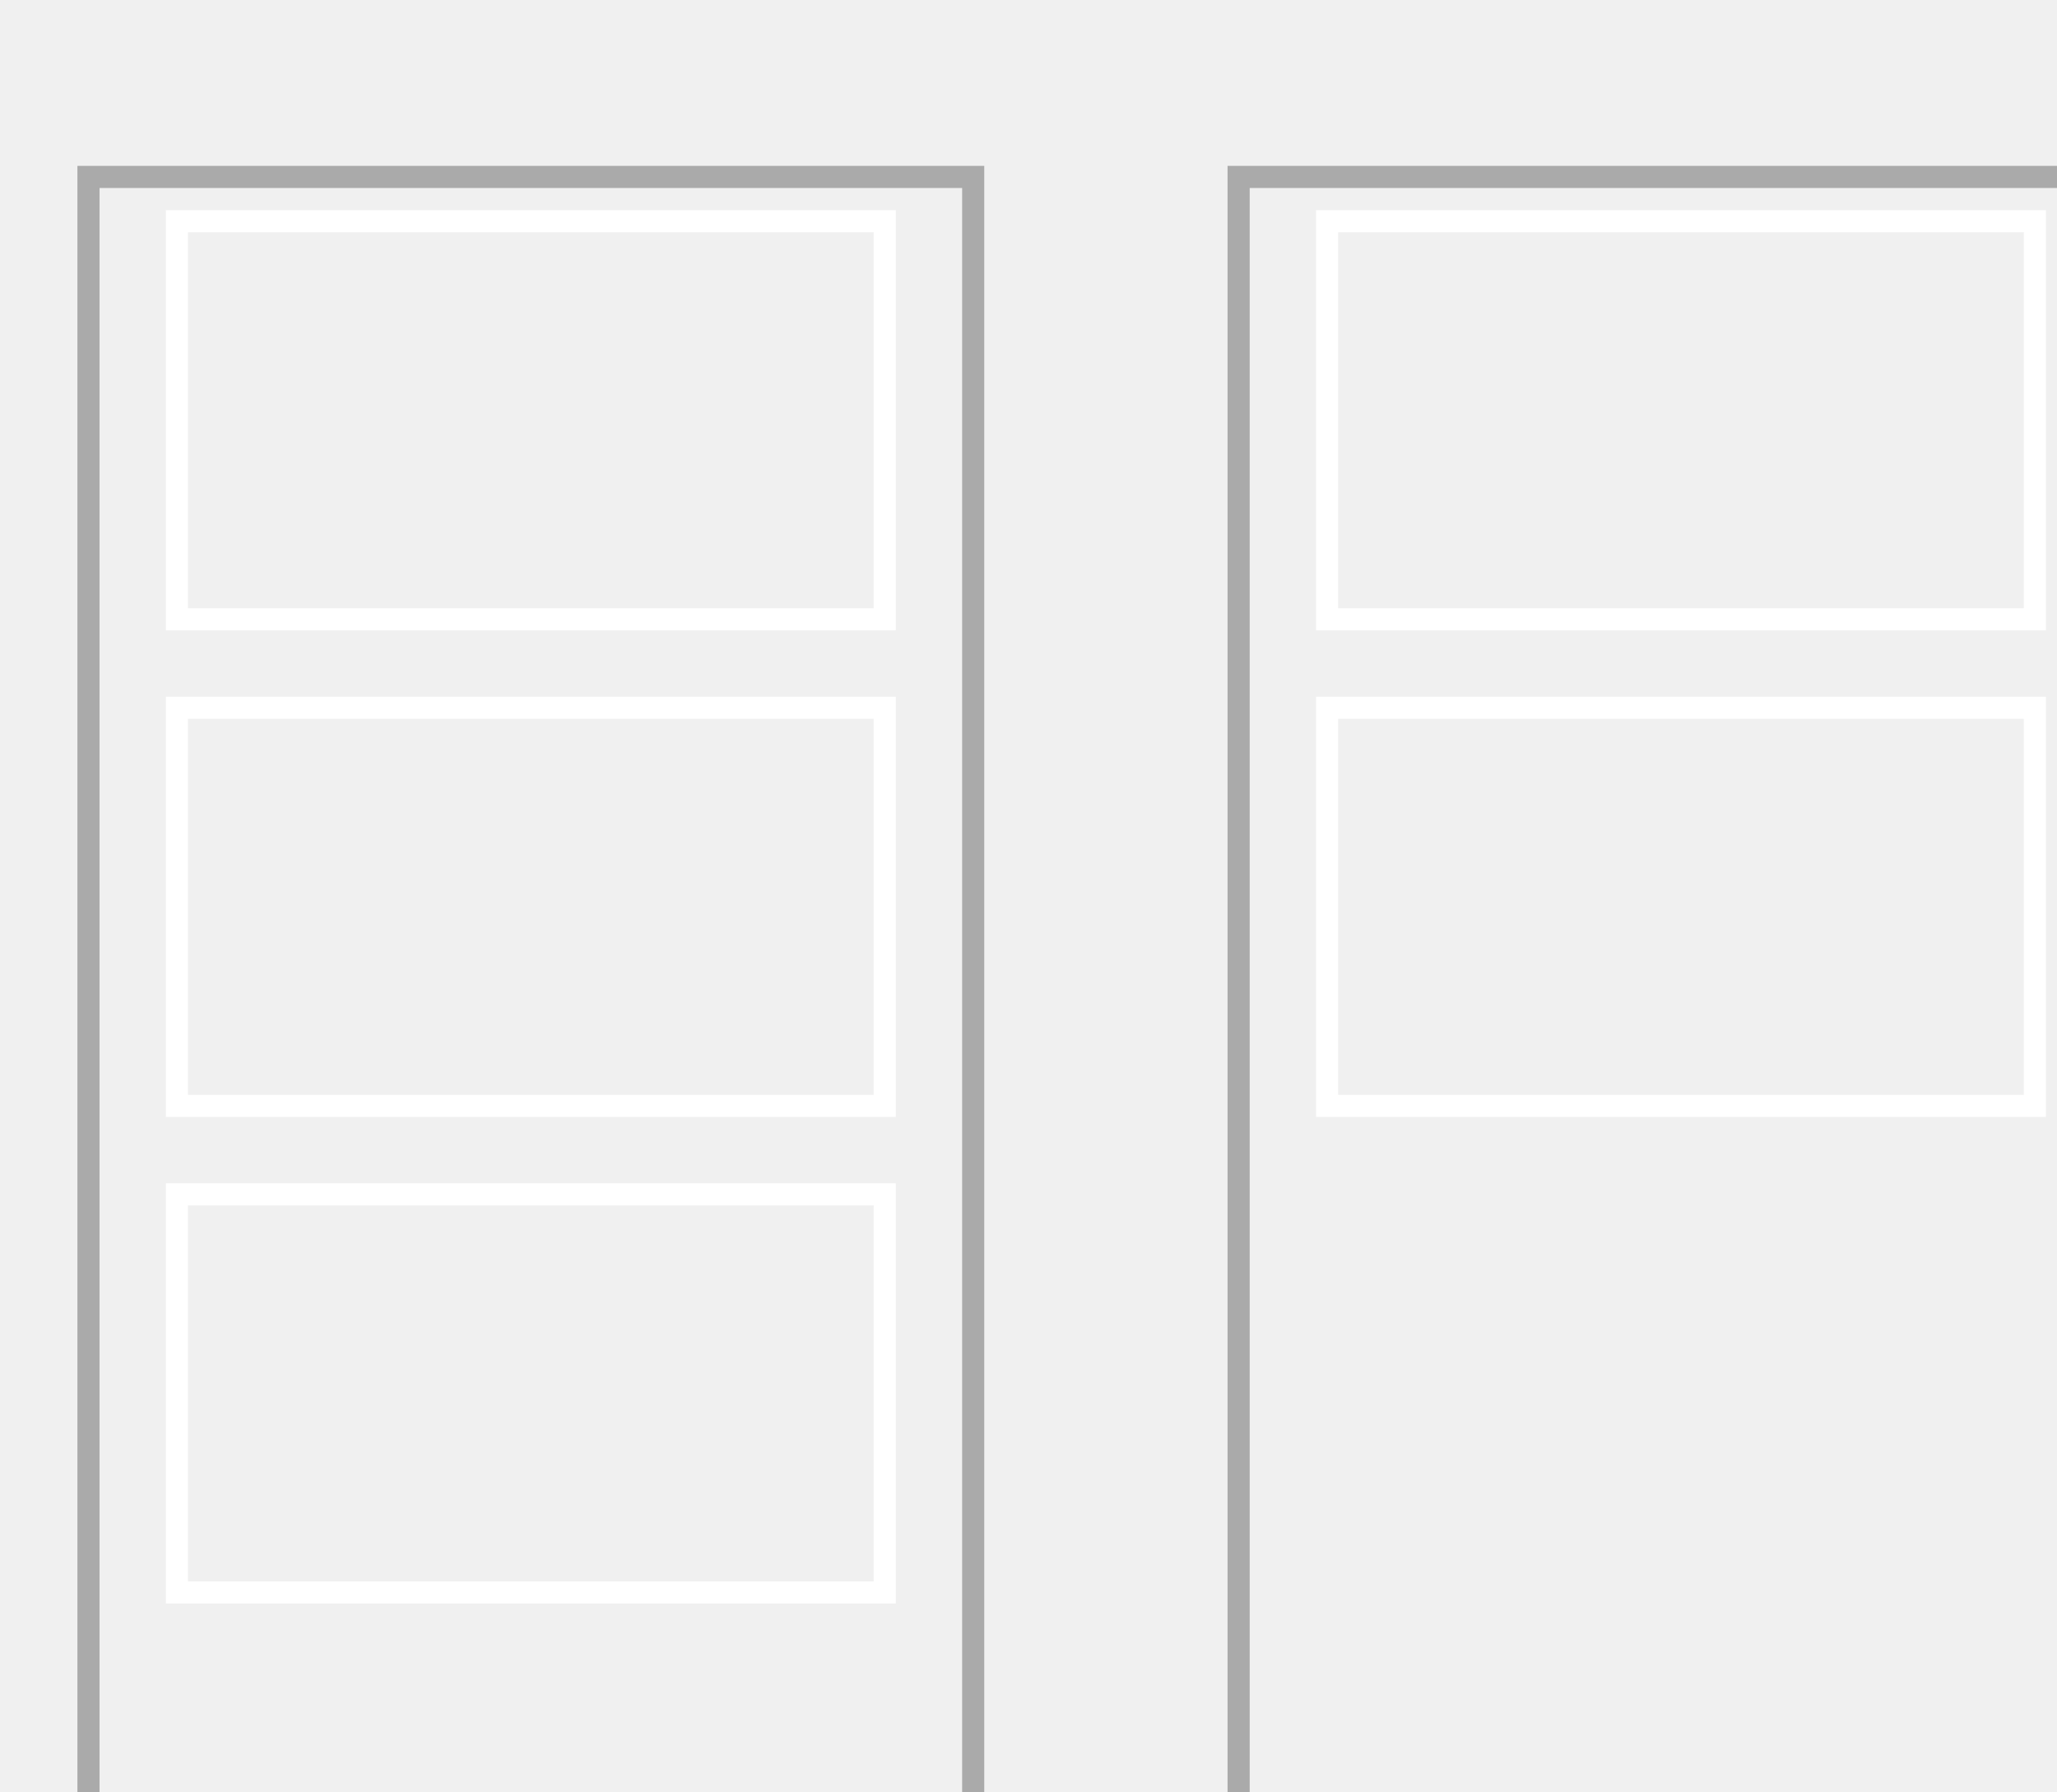
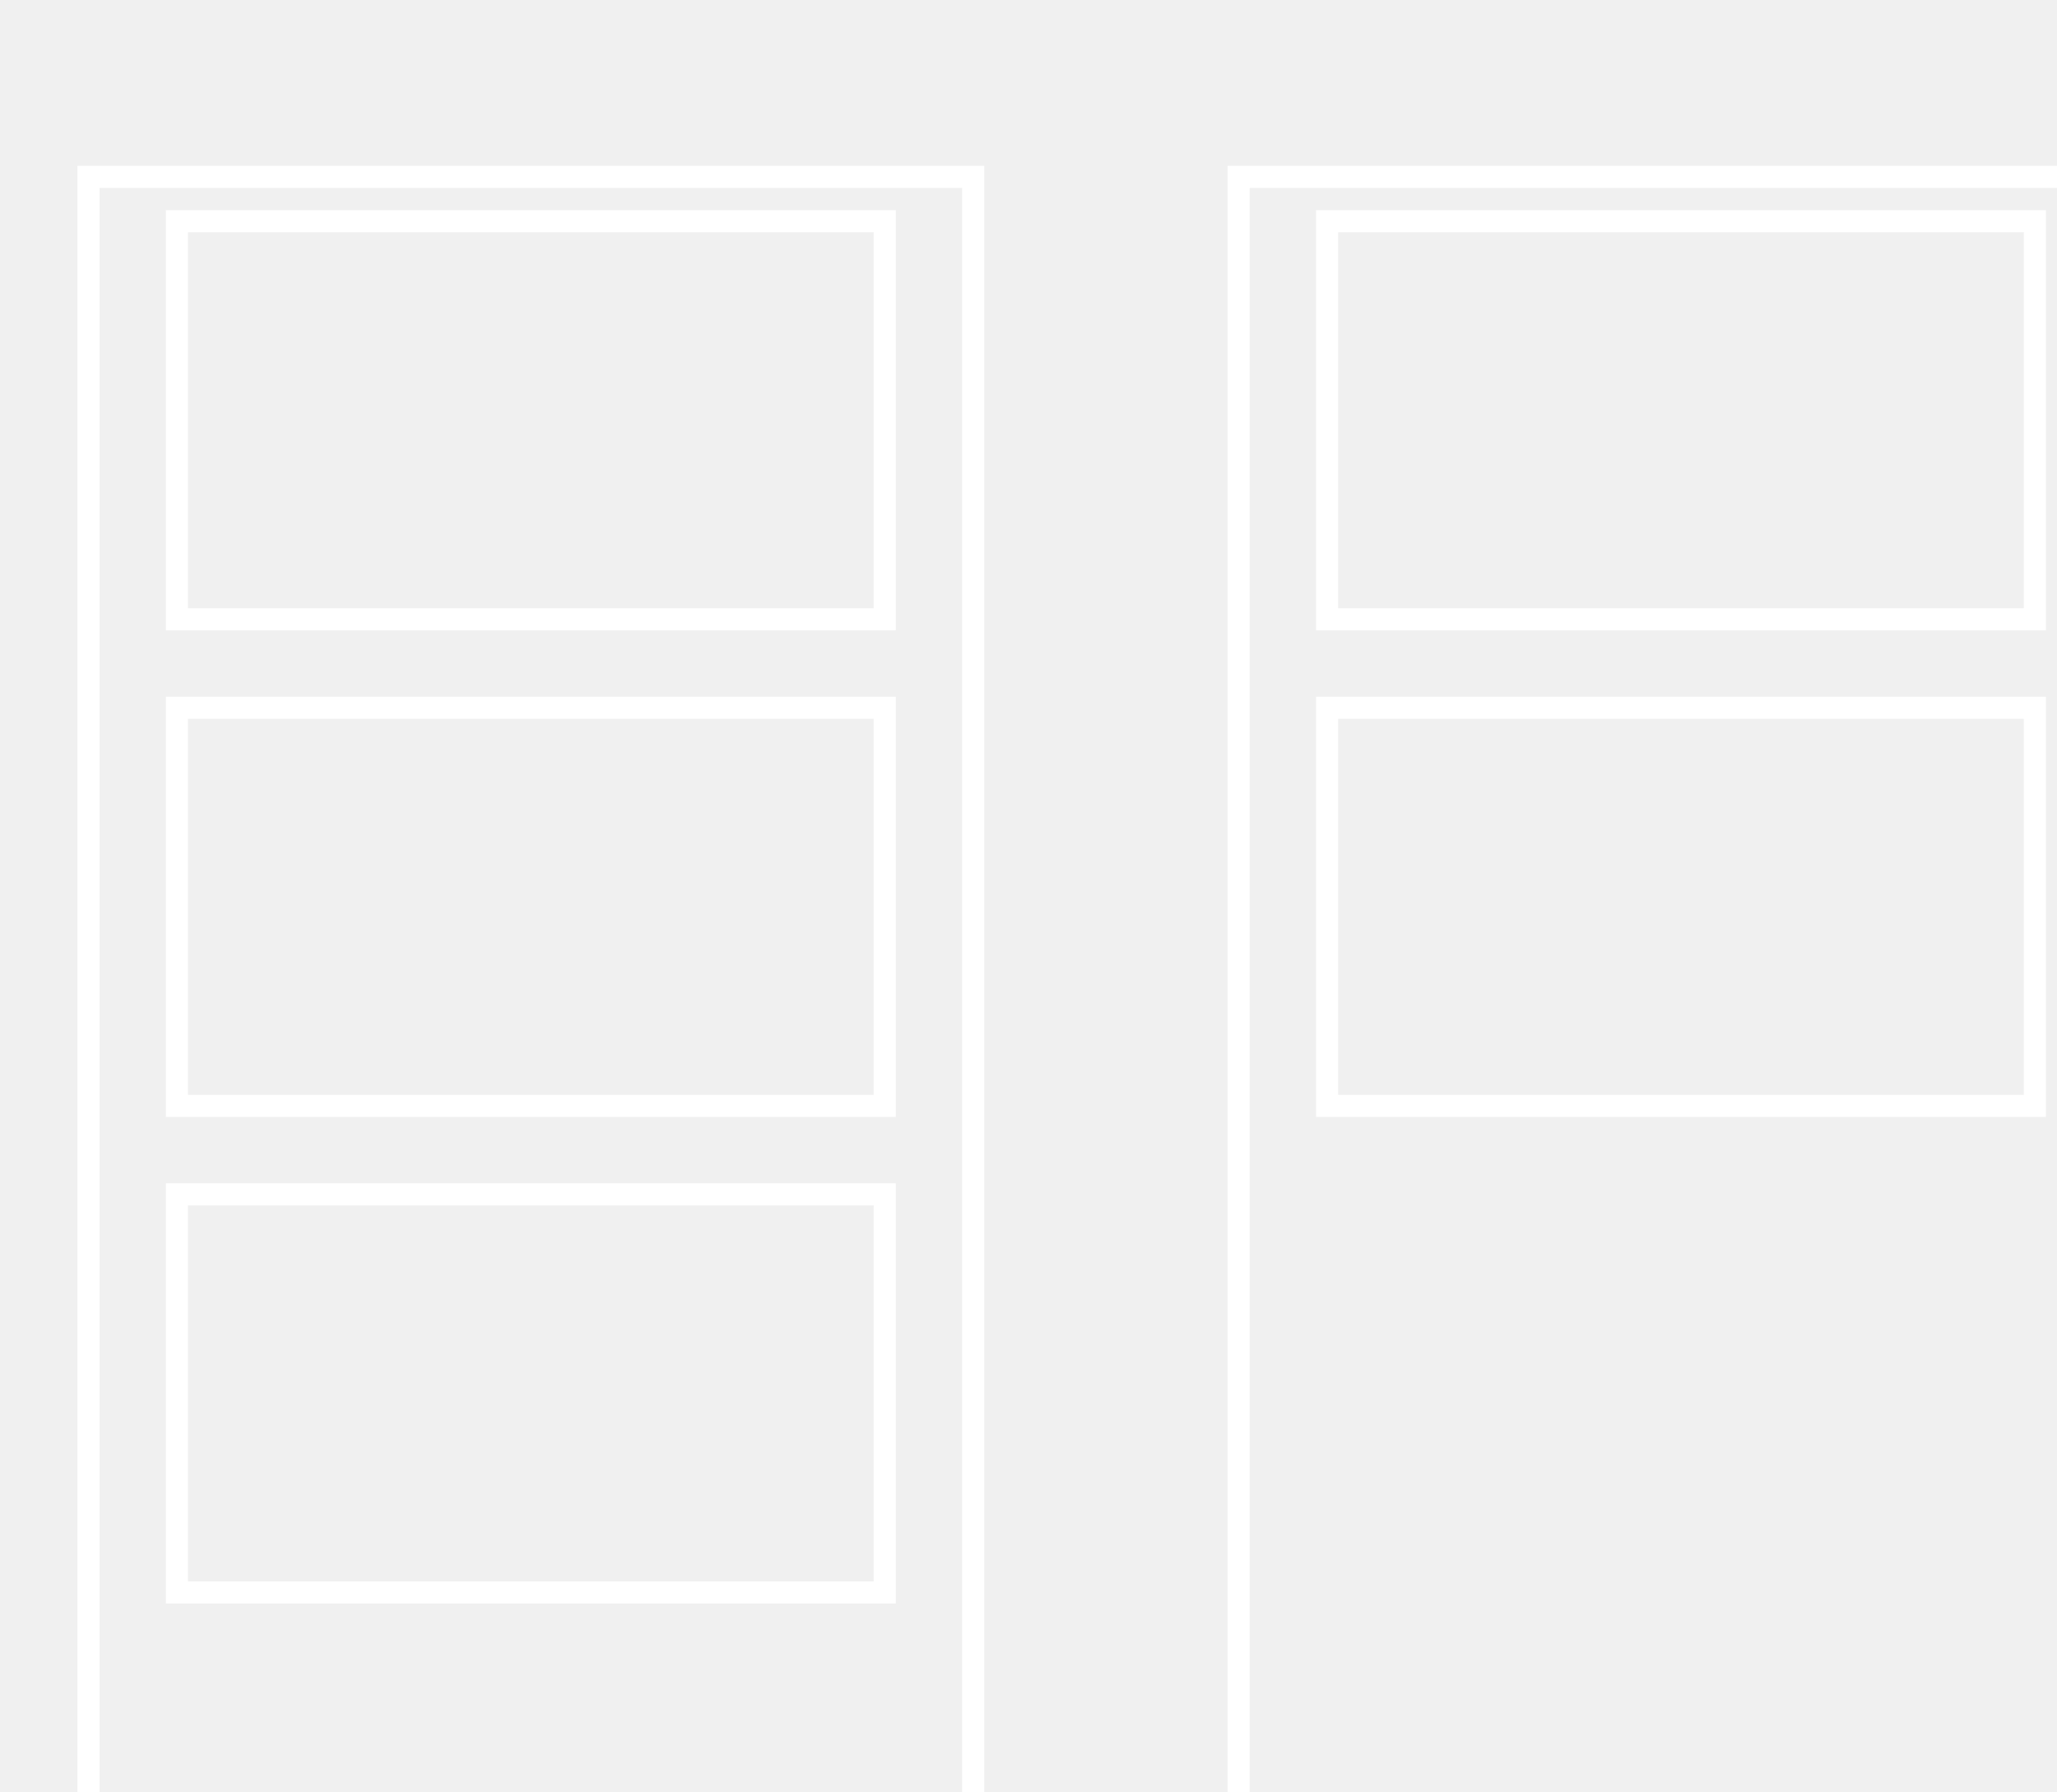
<svg xmlns="http://www.w3.org/2000/svg">
-   <rect width="20" height="40" fill="transparent" stroke="#AAAAAA" x="2" y="4" stroke-width="0.5" />
-   <rect width="20" height="40" fill="transparent" stroke="#AAAAAA" x="28" y="4" stroke-width="0.5" />
+   <rect width="20" height="40" fill="transparent" stroke="#FFFFFF" x="2" y="4" stroke-width="0.5" />
+   <rect width="20" height="40" fill="transparent" stroke="#FFFFFF" x="28" y="4" stroke-width="0.5" />
  <rect width="16" height="9" fill="transparent" stroke="#FFFFFF" x="4" y="5" stroke-width="0.5" />
  <rect width="16" height="9" fill="transparent" stroke="#FFFFFF" x="4" y="16" stroke-width="0.5" />
  <rect width="16" height="9" fill="transparent" stroke="#FFFFFF" x="4" y="27" stroke-width="0.5" />
  <rect width="16" height="9" fill="transparent" stroke="#FFFFFF" x="30" y="5" stroke-width="0.5" />
  <rect width="16" height="9" fill="transparent" stroke="#FFFFFF" x="30" y="16" stroke-width="0.5" />
</svg>
